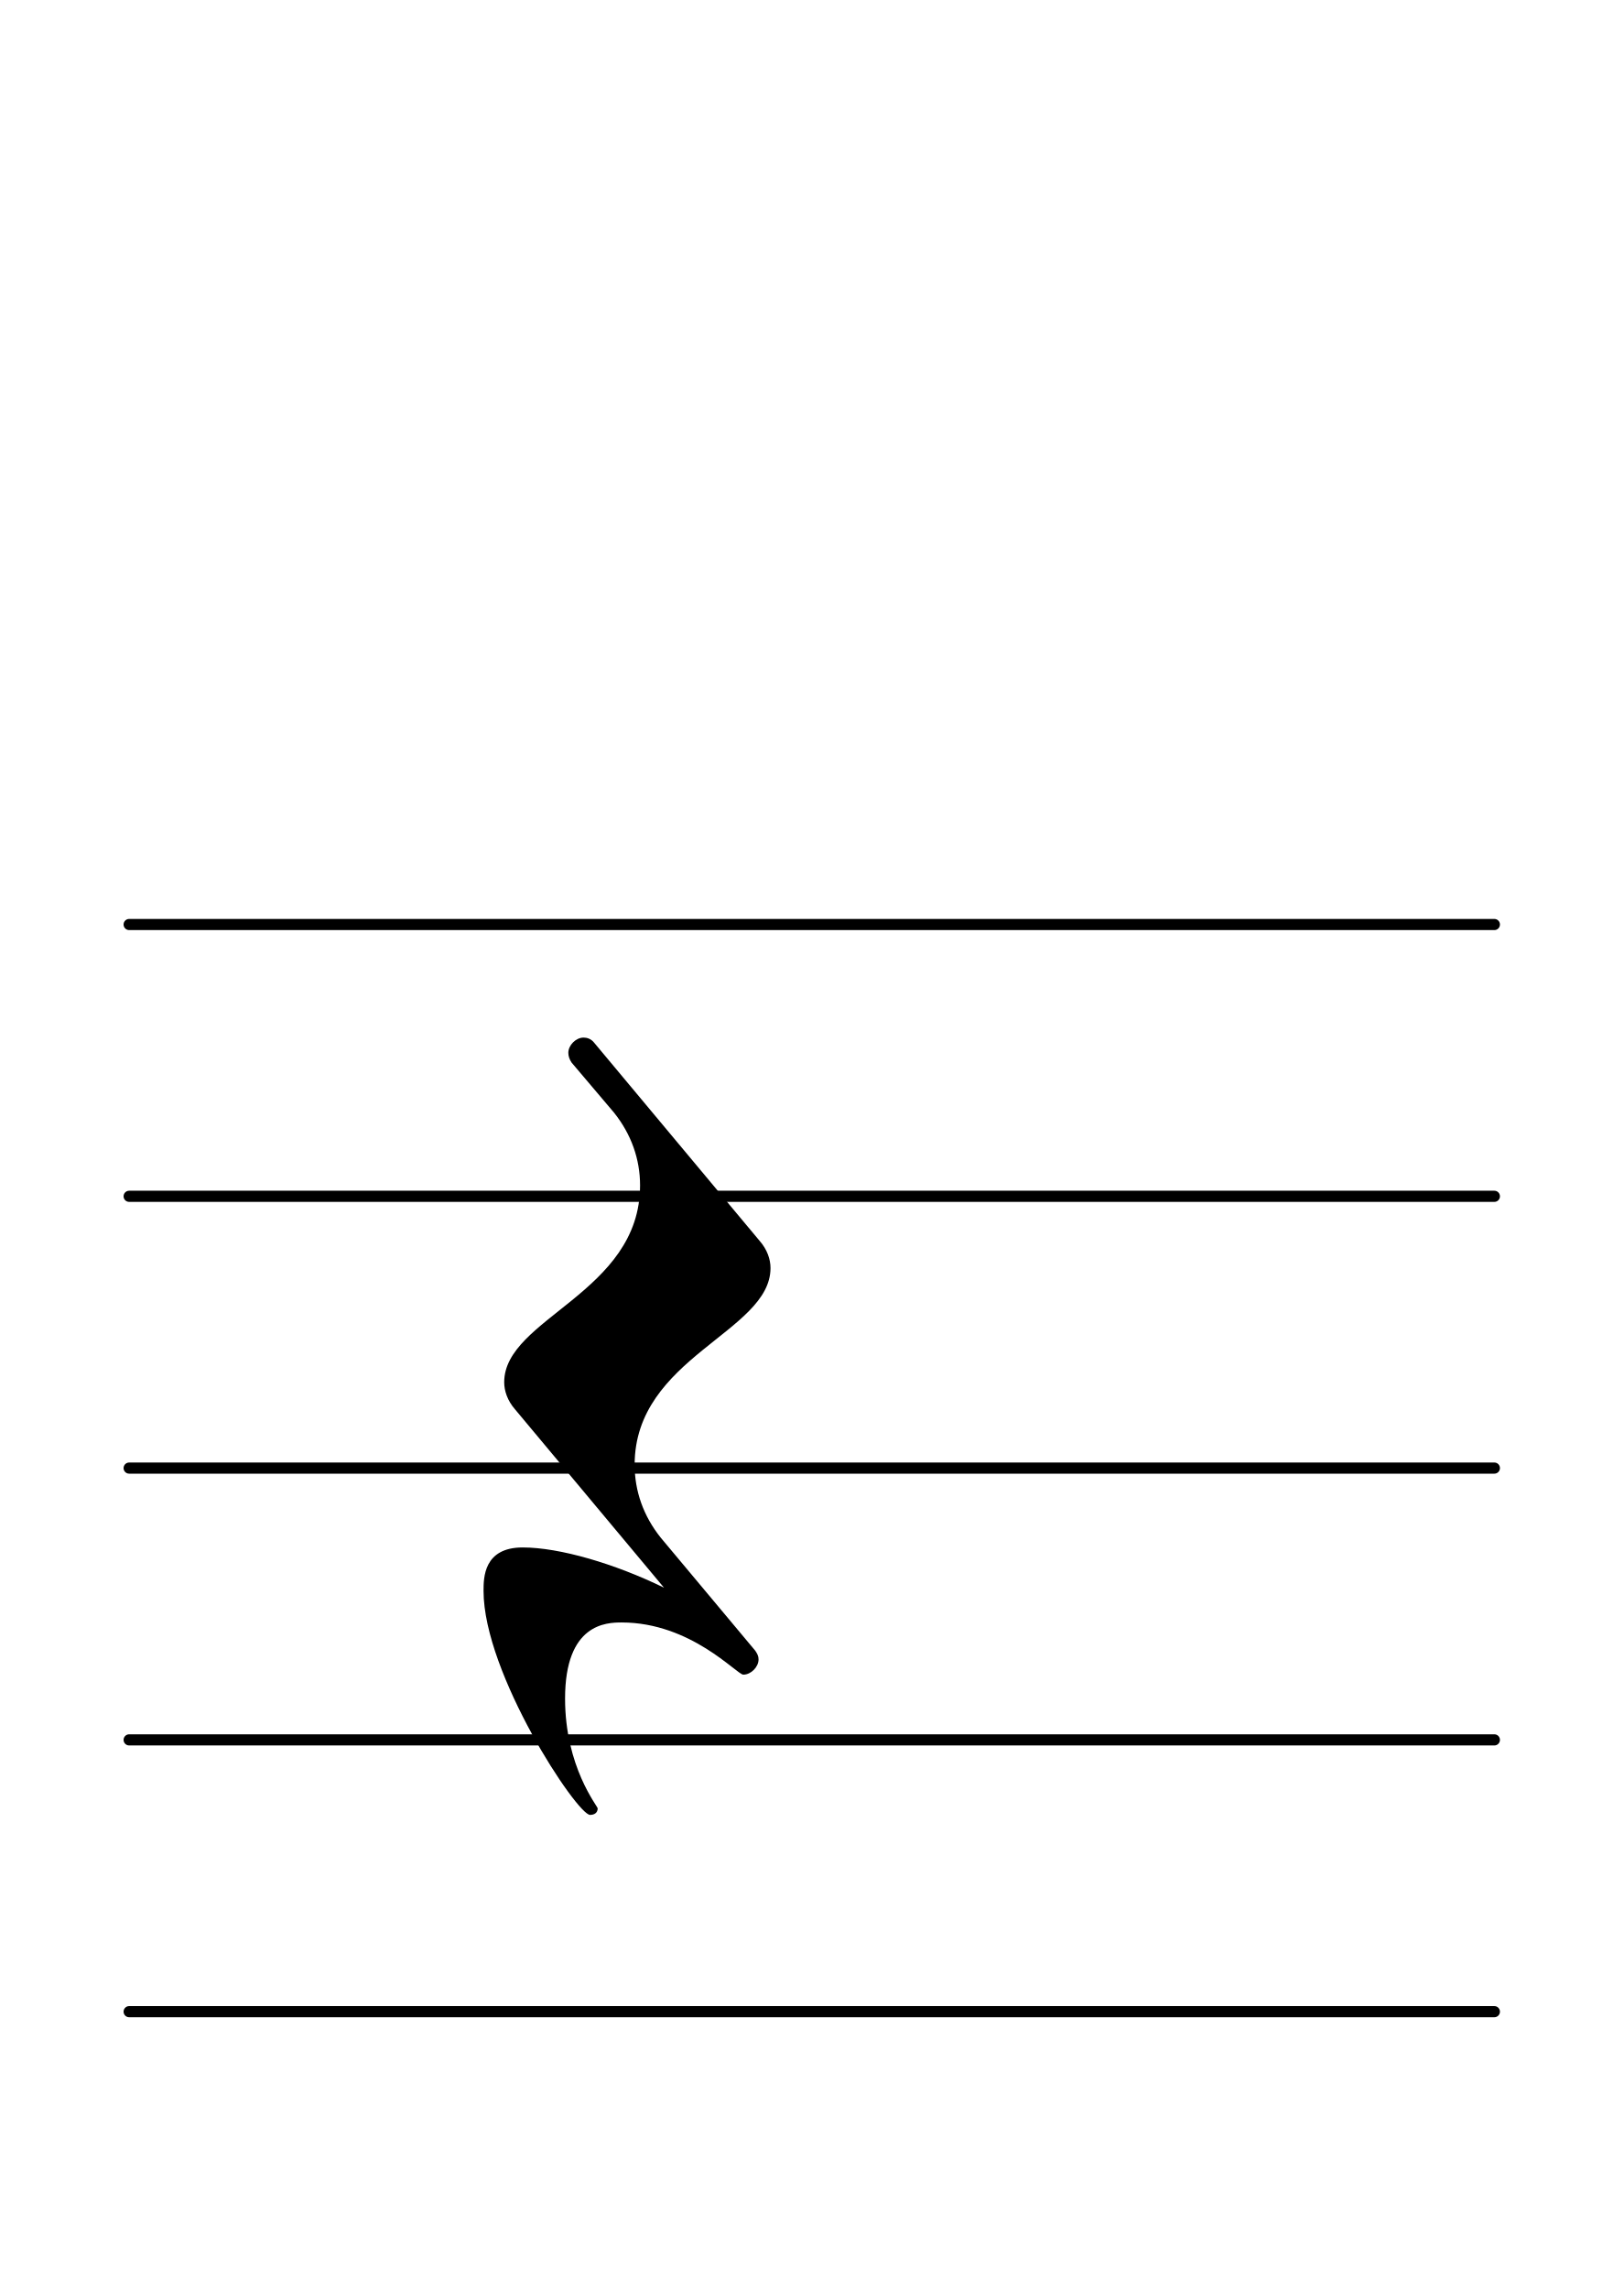
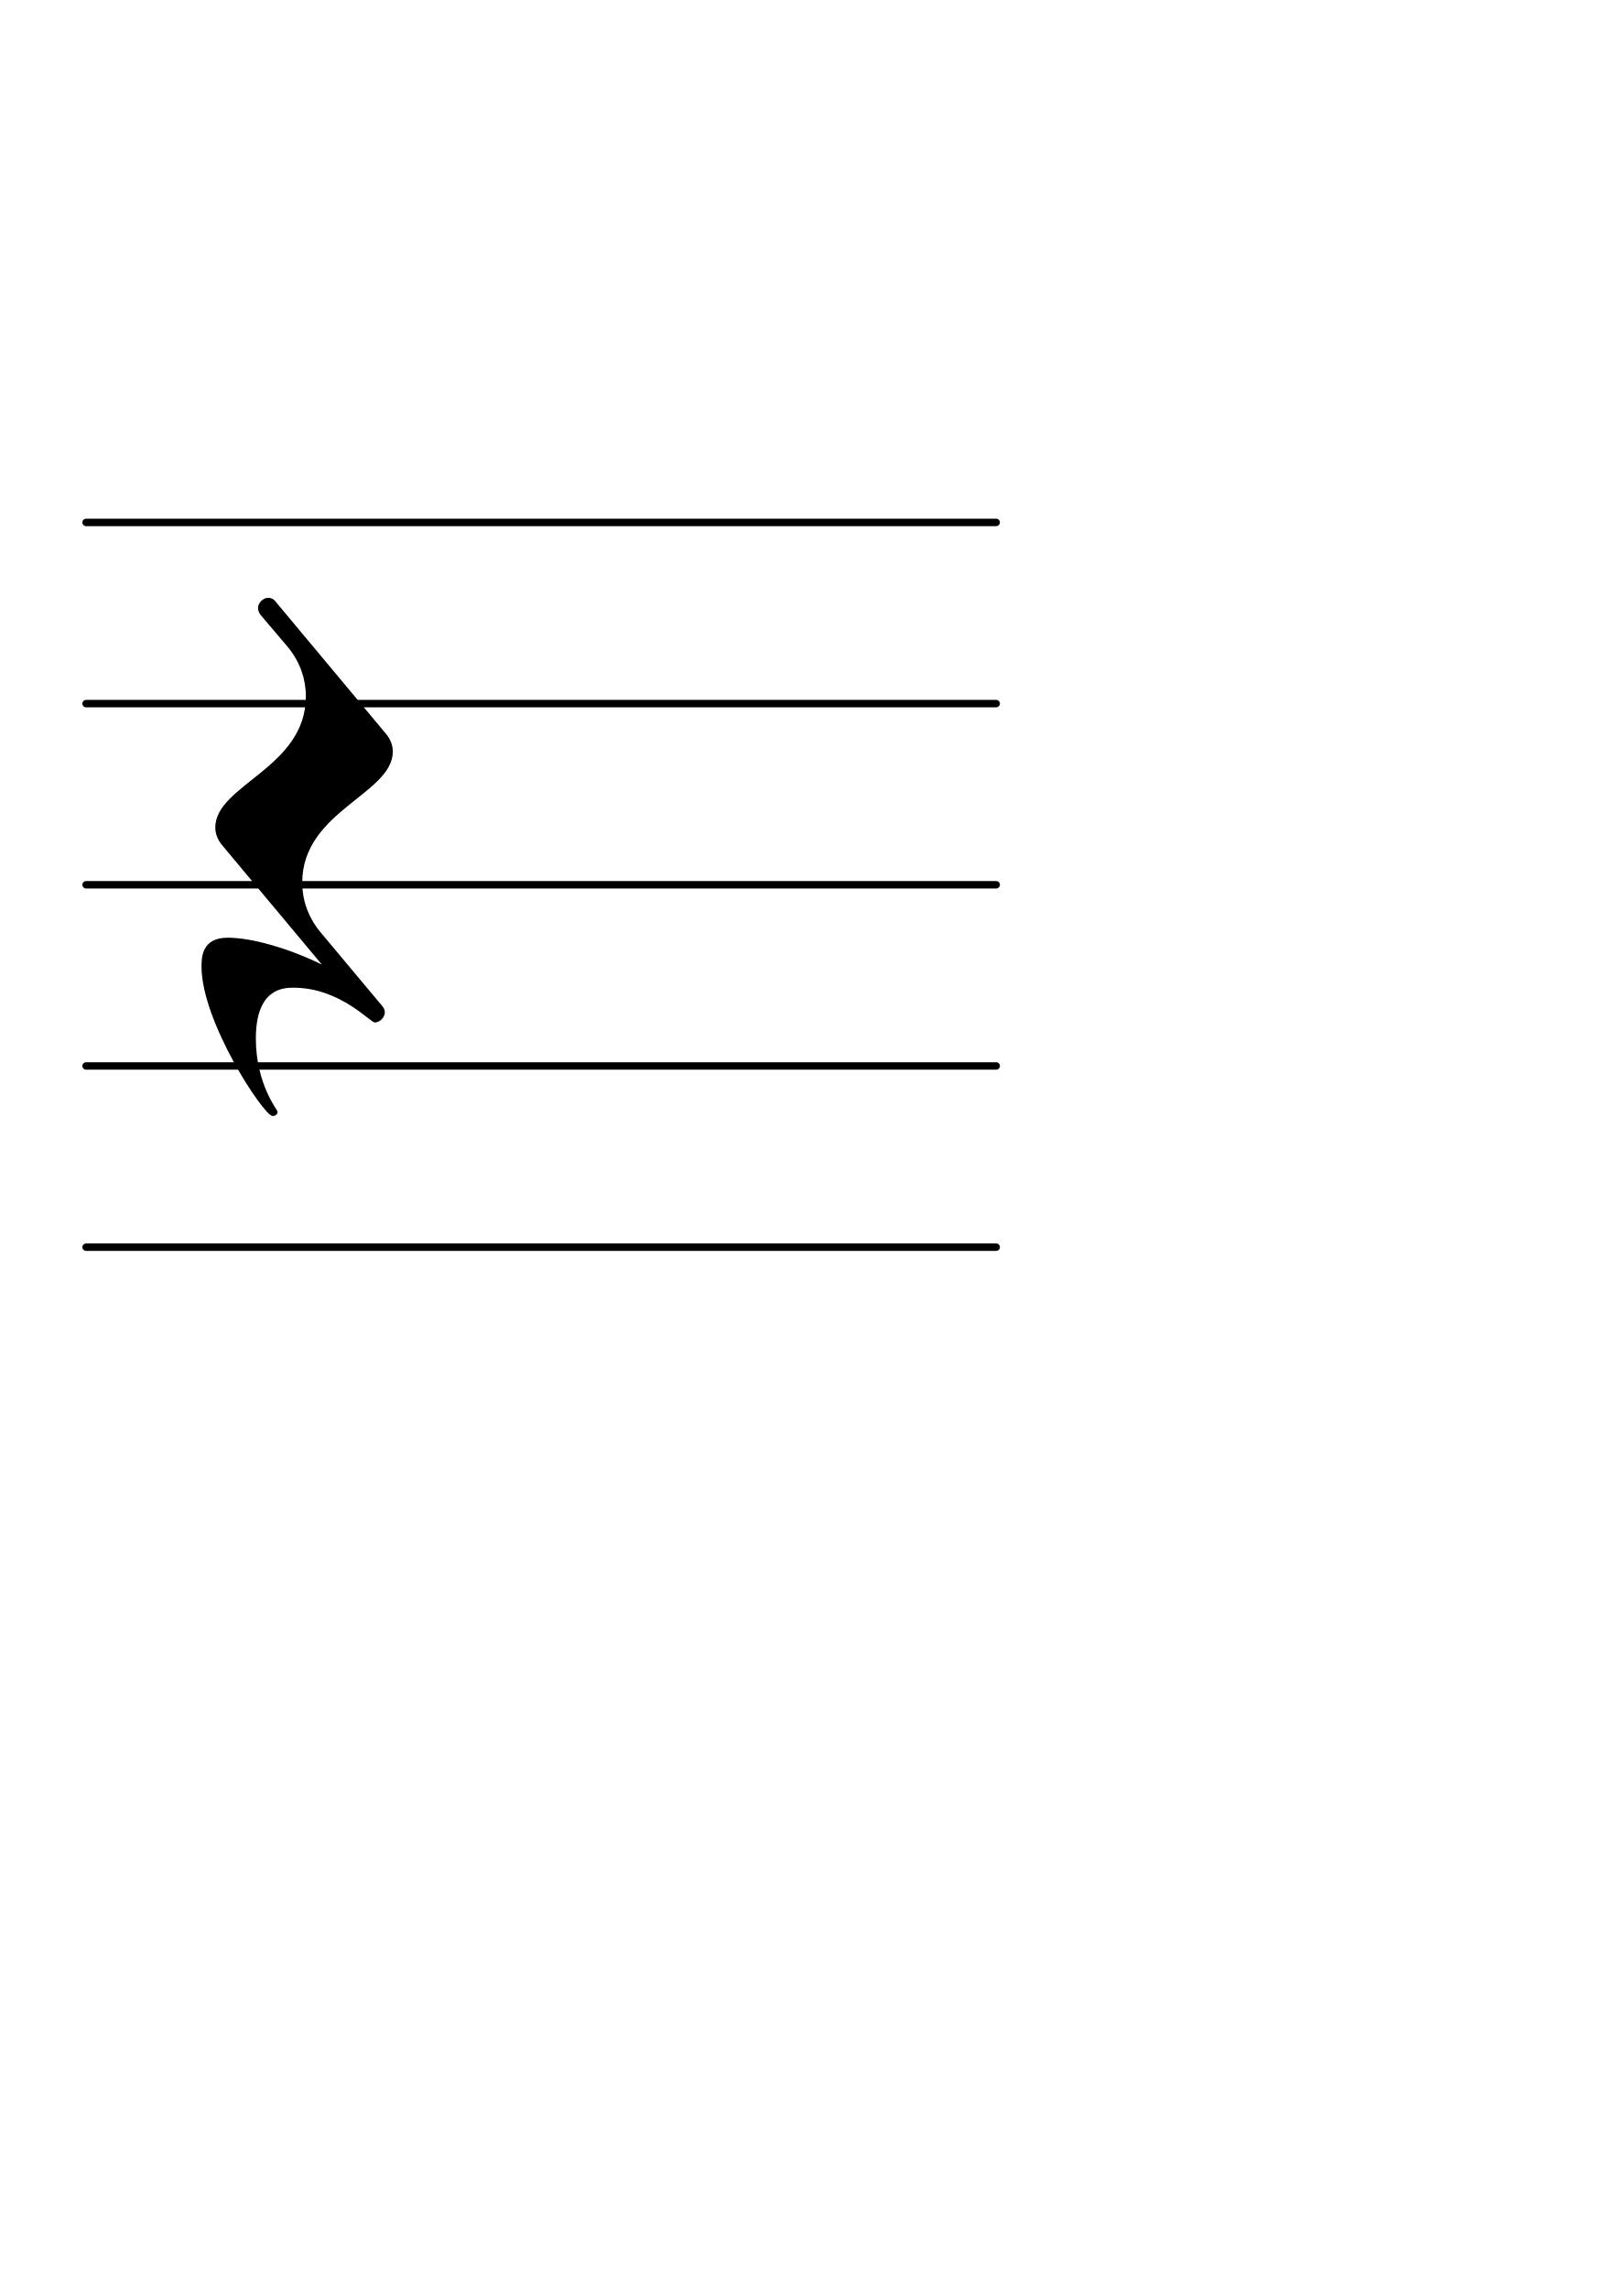
- <svg xmlns="http://www.w3.org/2000/svg" version="1.2" width="105.00mm" height="148.00mm" viewBox="0 -0 5.975 8.422">
+ <svg xmlns="http://www.w3.org/2000/svg" version="1.2" width="157.50mm" height="222.00mm" viewBox="0 -0 8.963 12.633">
  <style type="text/css">

tspan { white-space: pre; }

</style>
-   <g transform="translate(0.4552, 7.4016)">
-     <line stroke-linejoin="round" stroke-linecap="round" stroke-width="0.041" stroke="currentColor" x1="0.02" y1="0" x2="5.044" y2="0" />
-   </g>
-   <g transform="translate(0.4552, 6.4016)">
-     <line stroke-linejoin="round" stroke-linecap="round" stroke-width="0.041" stroke="currentColor" x1="0.02" y1="0" x2="5.044" y2="0" />
-   </g>
-   <g transform="translate(0.4552, 5.4016)">
-     <line stroke-linejoin="round" stroke-linecap="round" stroke-width="0.041" stroke="currentColor" x1="0.02" y1="0" x2="5.044" y2="0" />
-   </g>
-   <g transform="translate(0.4552, 4.4016)">
-     <line stroke-linejoin="round" stroke-linecap="round" stroke-width="0.041" stroke="currentColor" x1="0.02" y1="0" x2="5.044" y2="0" />
-   </g>
-   <g transform="translate(0.4552, 3.4016)">
-     <line stroke-linejoin="round" stroke-linecap="round" stroke-width="0.041" stroke="currentColor" x1="0.02" y1="0" x2="5.044" y2="0" />
-   </g>
-   <g transform="translate(1.8714, 5.4016)">
-     <path transform="scale(0.004, -0.004)" d="M-4 79c0 59 125 82 125 181c0 24 -8 47 -24 67l-39 46c-2 3 -3 6 -3 9c0 7 7 14 14 14c3 0 7 -1 10 -5l152 -182c7 -8 10 -17 10 -25c0 -59 -125 -82 -125 -181c0 -24 8 -47 24 -67l87 -104c2 -3 3 -5 3 -8c0 -7 -7 -14 -14 -14c-6 0 -48 48 -112 48 c-14 0 -52 -1 -52 -70c0 -63 30 -99 30 -101c0 -4 -3 -6 -7 -6c-12 0 -98 130 -98 206c0 12 0 40 36 40c34 0 85 -15 130 -37l-137 164c-7 8 -10 17 -10 25z" fill="currentColor" />
+   <style type="text/css">
+ 
+ tspan { white-space: pre; }
+ 
+ </style>
+   <g transform="translate(0,-0.5185)">
+     <g transform="translate(0.4552, 7.4016)">
+       <line stroke-linejoin="round" stroke-linecap="round" stroke-width="0.041" stroke="currentColor" x1="0.02" y1="0" x2="5.044" y2="0" />
+     </g>
+     <g transform="translate(0.4552, 6.4016)">
+       <line stroke-linejoin="round" stroke-linecap="round" stroke-width="0.041" stroke="currentColor" x1="0.02" y1="0" x2="5.044" y2="0" />
+     </g>
+     <g transform="translate(0.4552, 5.4016)">
+       <line stroke-linejoin="round" stroke-linecap="round" stroke-width="0.041" stroke="currentColor" x1="0.02" y1="0" x2="5.044" y2="0" />
+     </g>
+     <g transform="translate(0.4552, 4.4016)">
+       <line stroke-linejoin="round" stroke-linecap="round" stroke-width="0.041" stroke="currentColor" x1="0.02" y1="0" x2="5.044" y2="0" />
+     </g>
+     <g transform="translate(0.4552, 3.4016)">
+       <line stroke-linejoin="round" stroke-linecap="round" stroke-width="0.041" stroke="currentColor" x1="0.02" y1="0" x2="5.044" y2="0" />
+     </g>
+     <g transform="translate(1.2044, 5.4016)">
+       <path transform="scale(0.004, -0.004)" d="M-4 79c0 59 125 82 125 181c0 24 -8 47 -24 67l-39 46c-2 3 -3 6 -3 9c0 7 7 14 14 14c3 0 7 -1 10 -5l152 -182c7 -8 10 -17 10 -25c0 -59 -125 -82 -125 -181c0 -24 8 -47 24 -67l87 -104c2 -3 3 -5 3 -8c0 -7 -7 -14 -14 -14c-6 0 -48 48 -112 48 c-14 0 -52 -1 -52 -70c0 -63 30 -99 30 -101c0 -4 -3 -6 -7 -6c-12 0 -98 130 -98 206c0 12 0 40 36 40c34 0 85 -15 130 -37l-137 164c-7 8 -10 17 -10 25z" fill="currentColor" />
+     </g>
  </g>
</svg>
